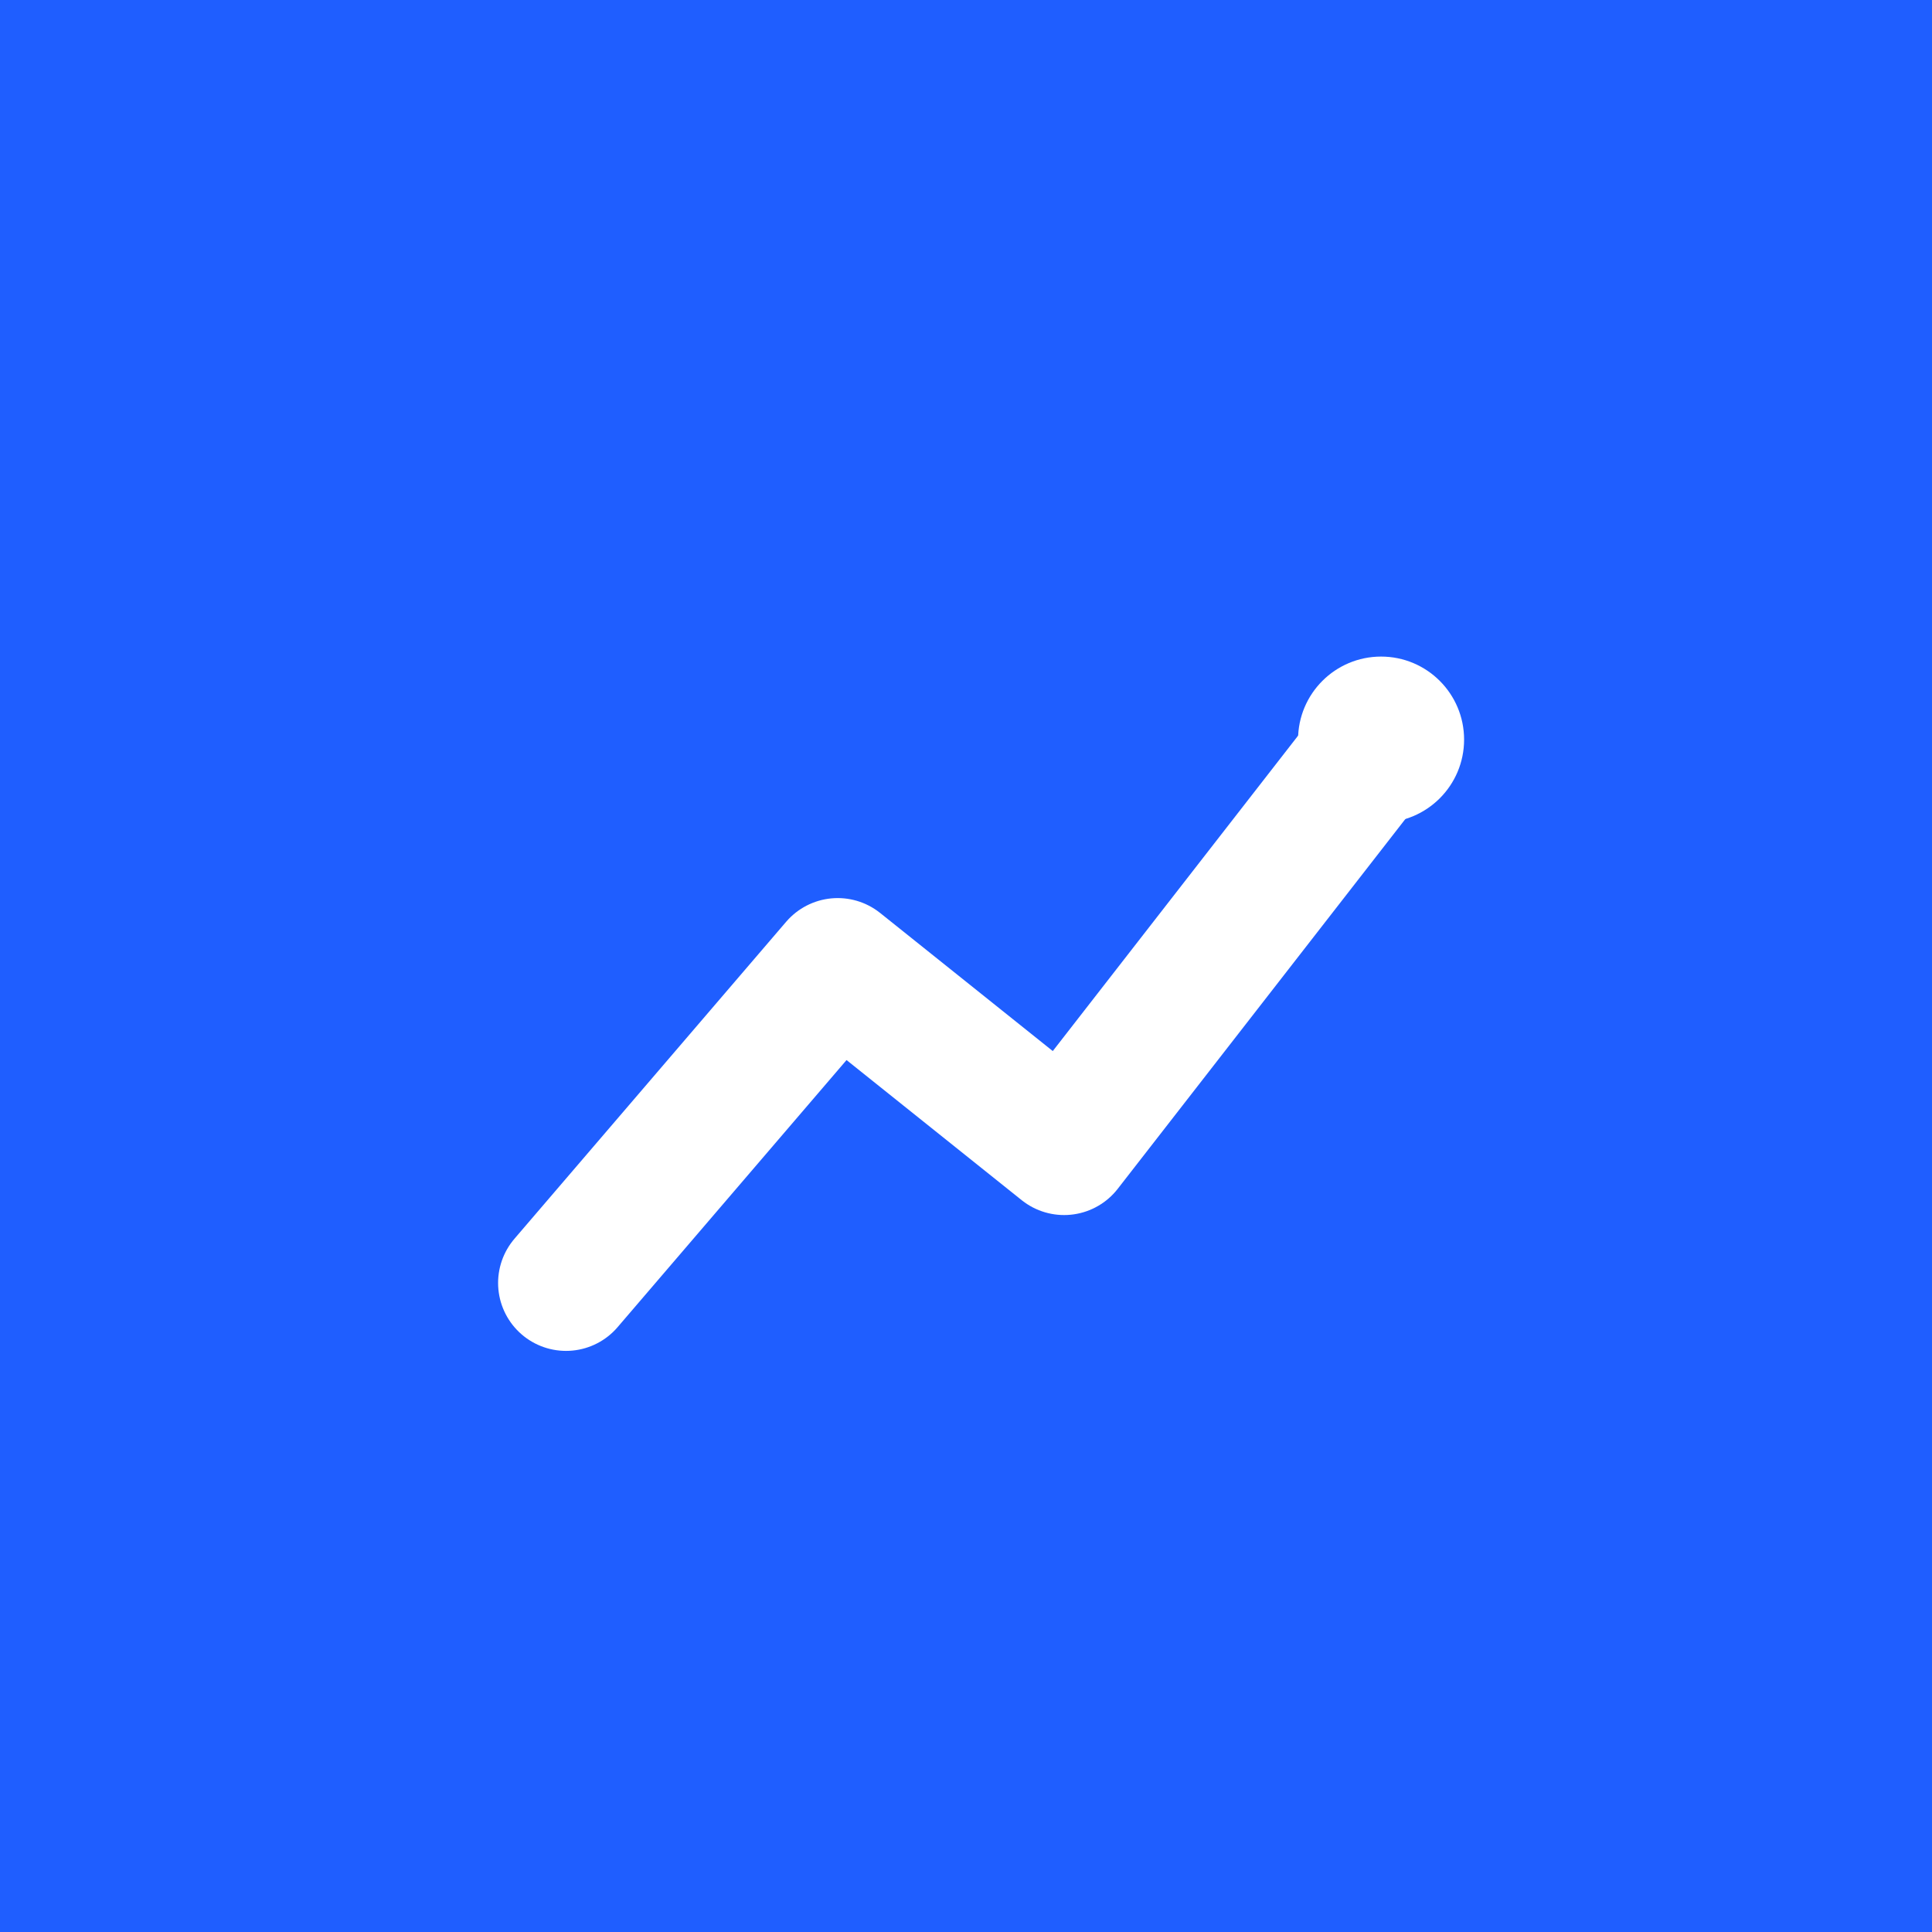
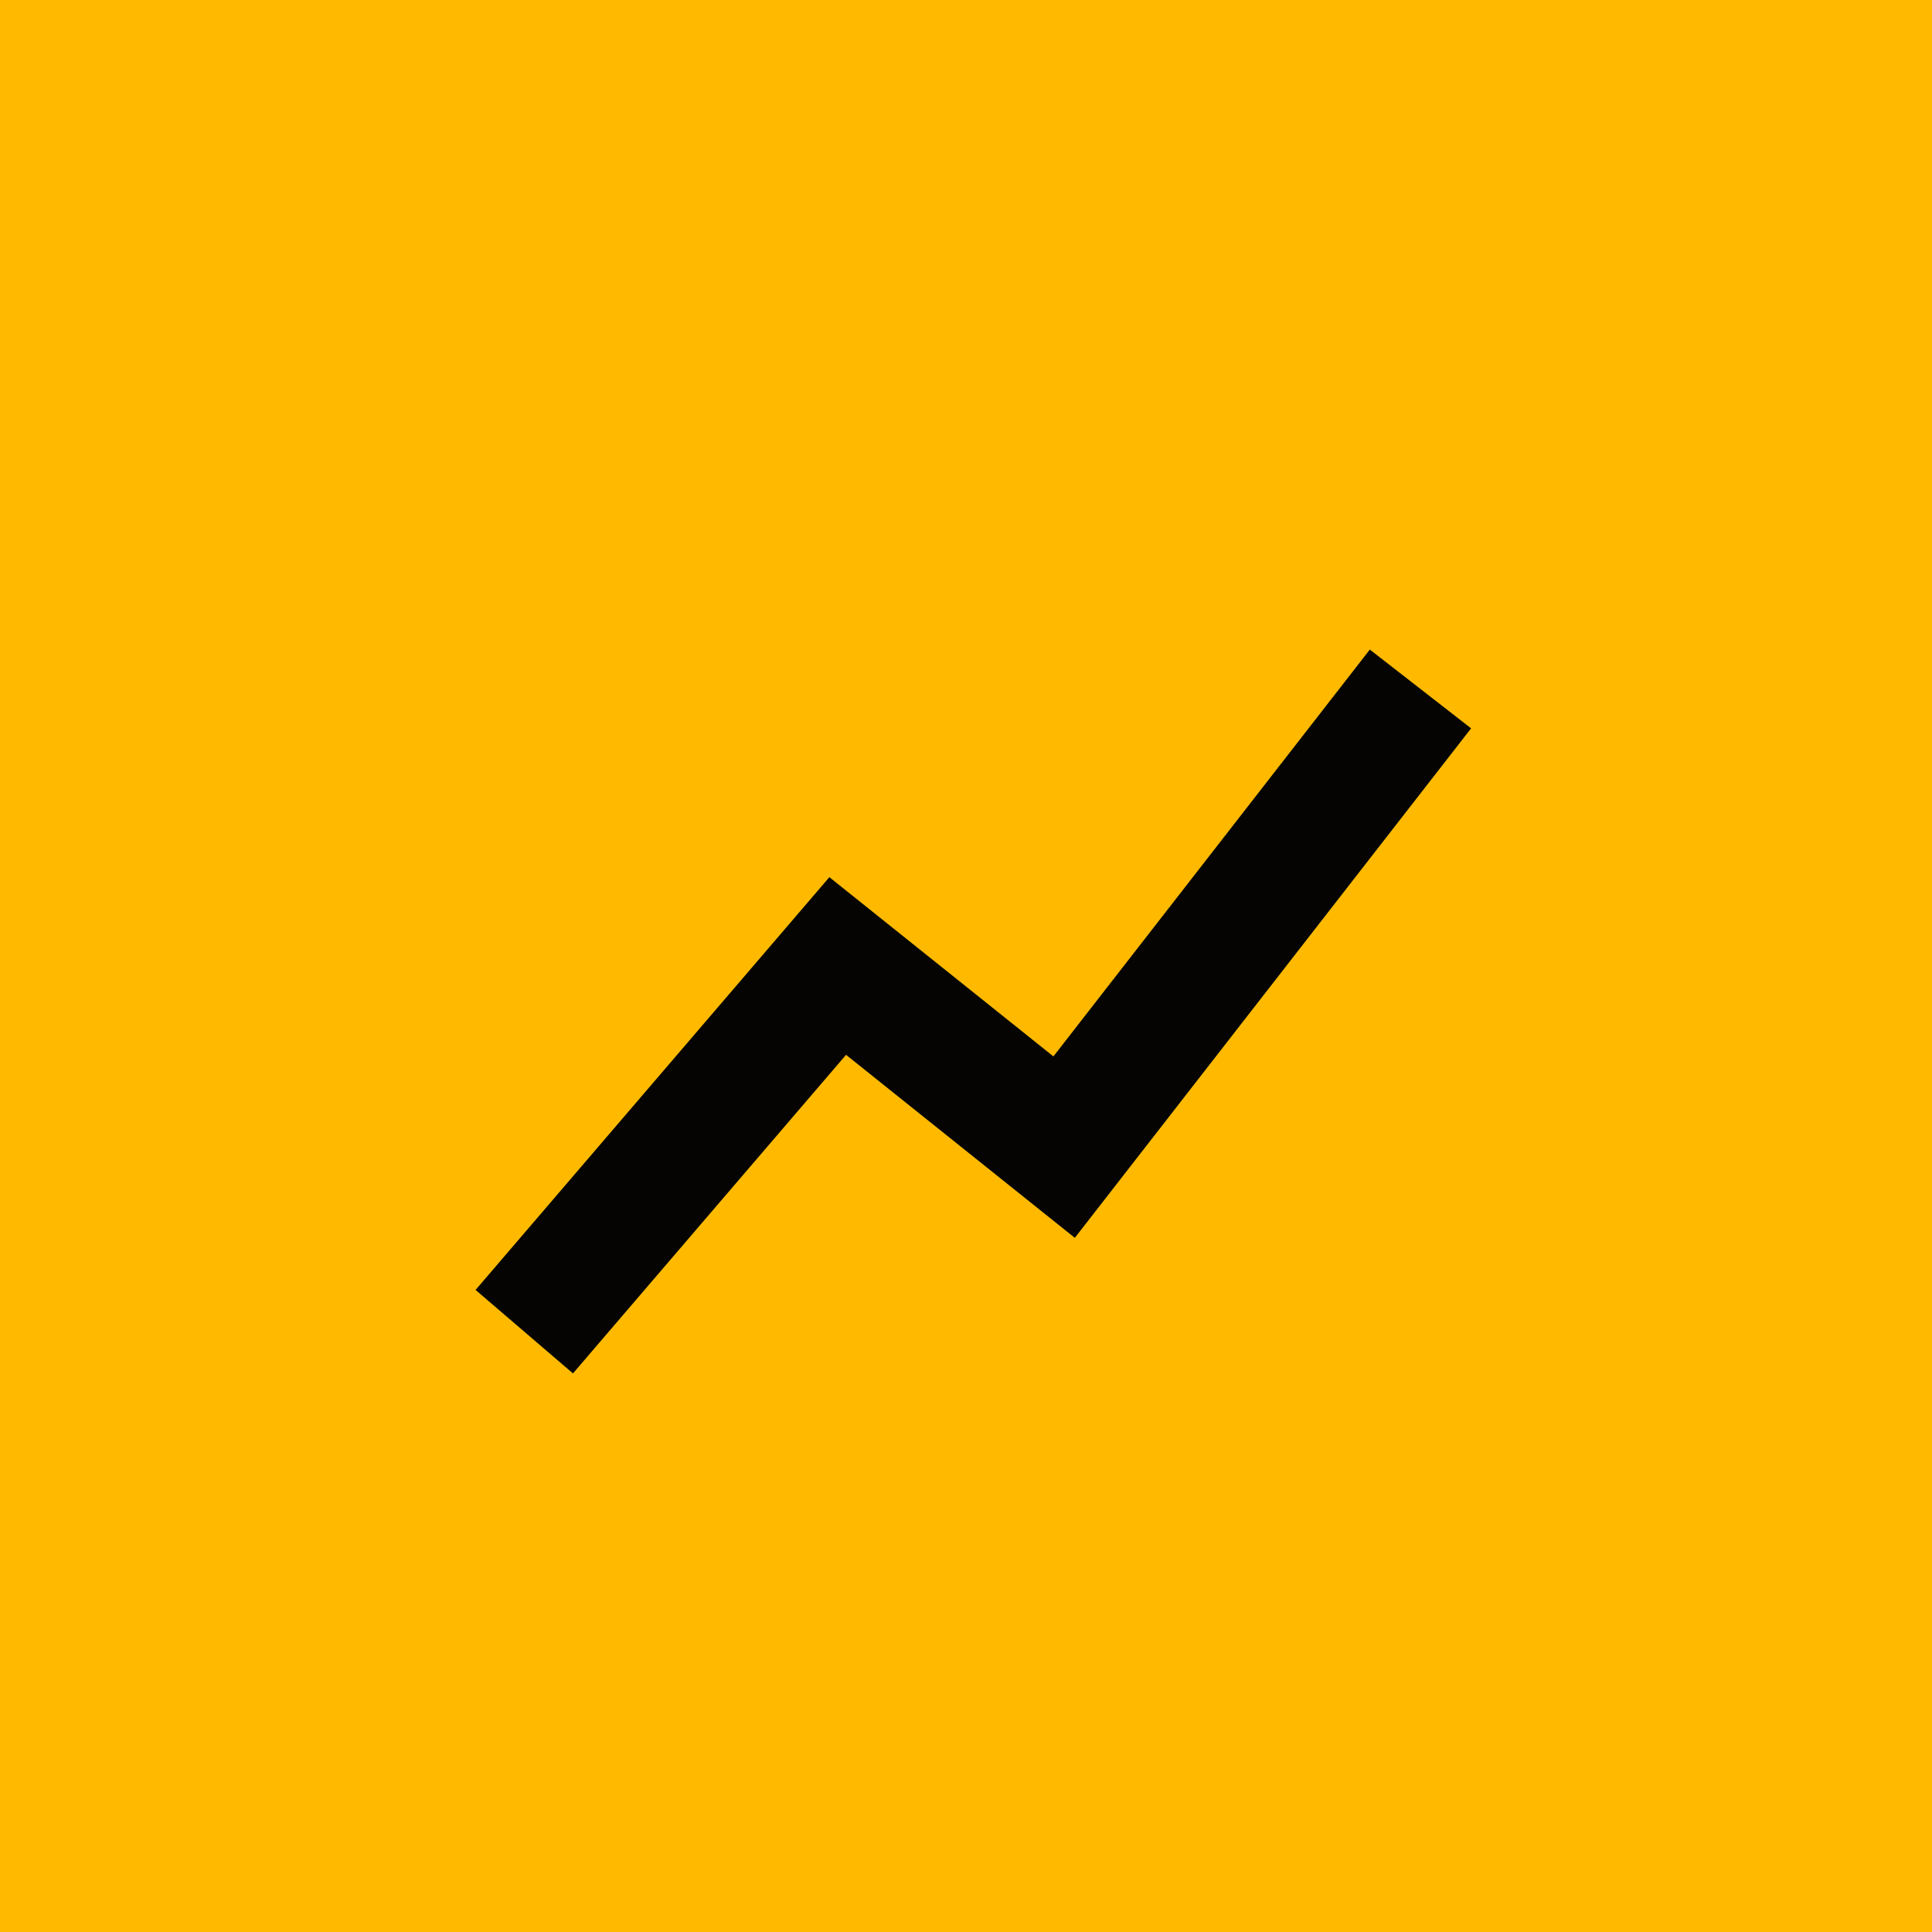
<svg xmlns="http://www.w3.org/2000/svg" viewBox="0 0 512 512">
-   <rect width="512" height="512" fill="#1f5eff" />
-   <path d="M150 340 L222 256 L282 304 L366 196" stroke="#ffffff" stroke-width="36" fill="none" stroke-linecap="round" stroke-linejoin="round" />
-   <circle cx="366" cy="196" r="22" fill="#ffffff" />
+   <rect width="512" height="512" fill="#ffba00" />
+   <path d="M150 340 L222 256 L282 304 L366 196" stroke="#050403" stroke-width="34" fill="none" stroke-linecap="square" stroke-linejoin="miter" />
</svg>
